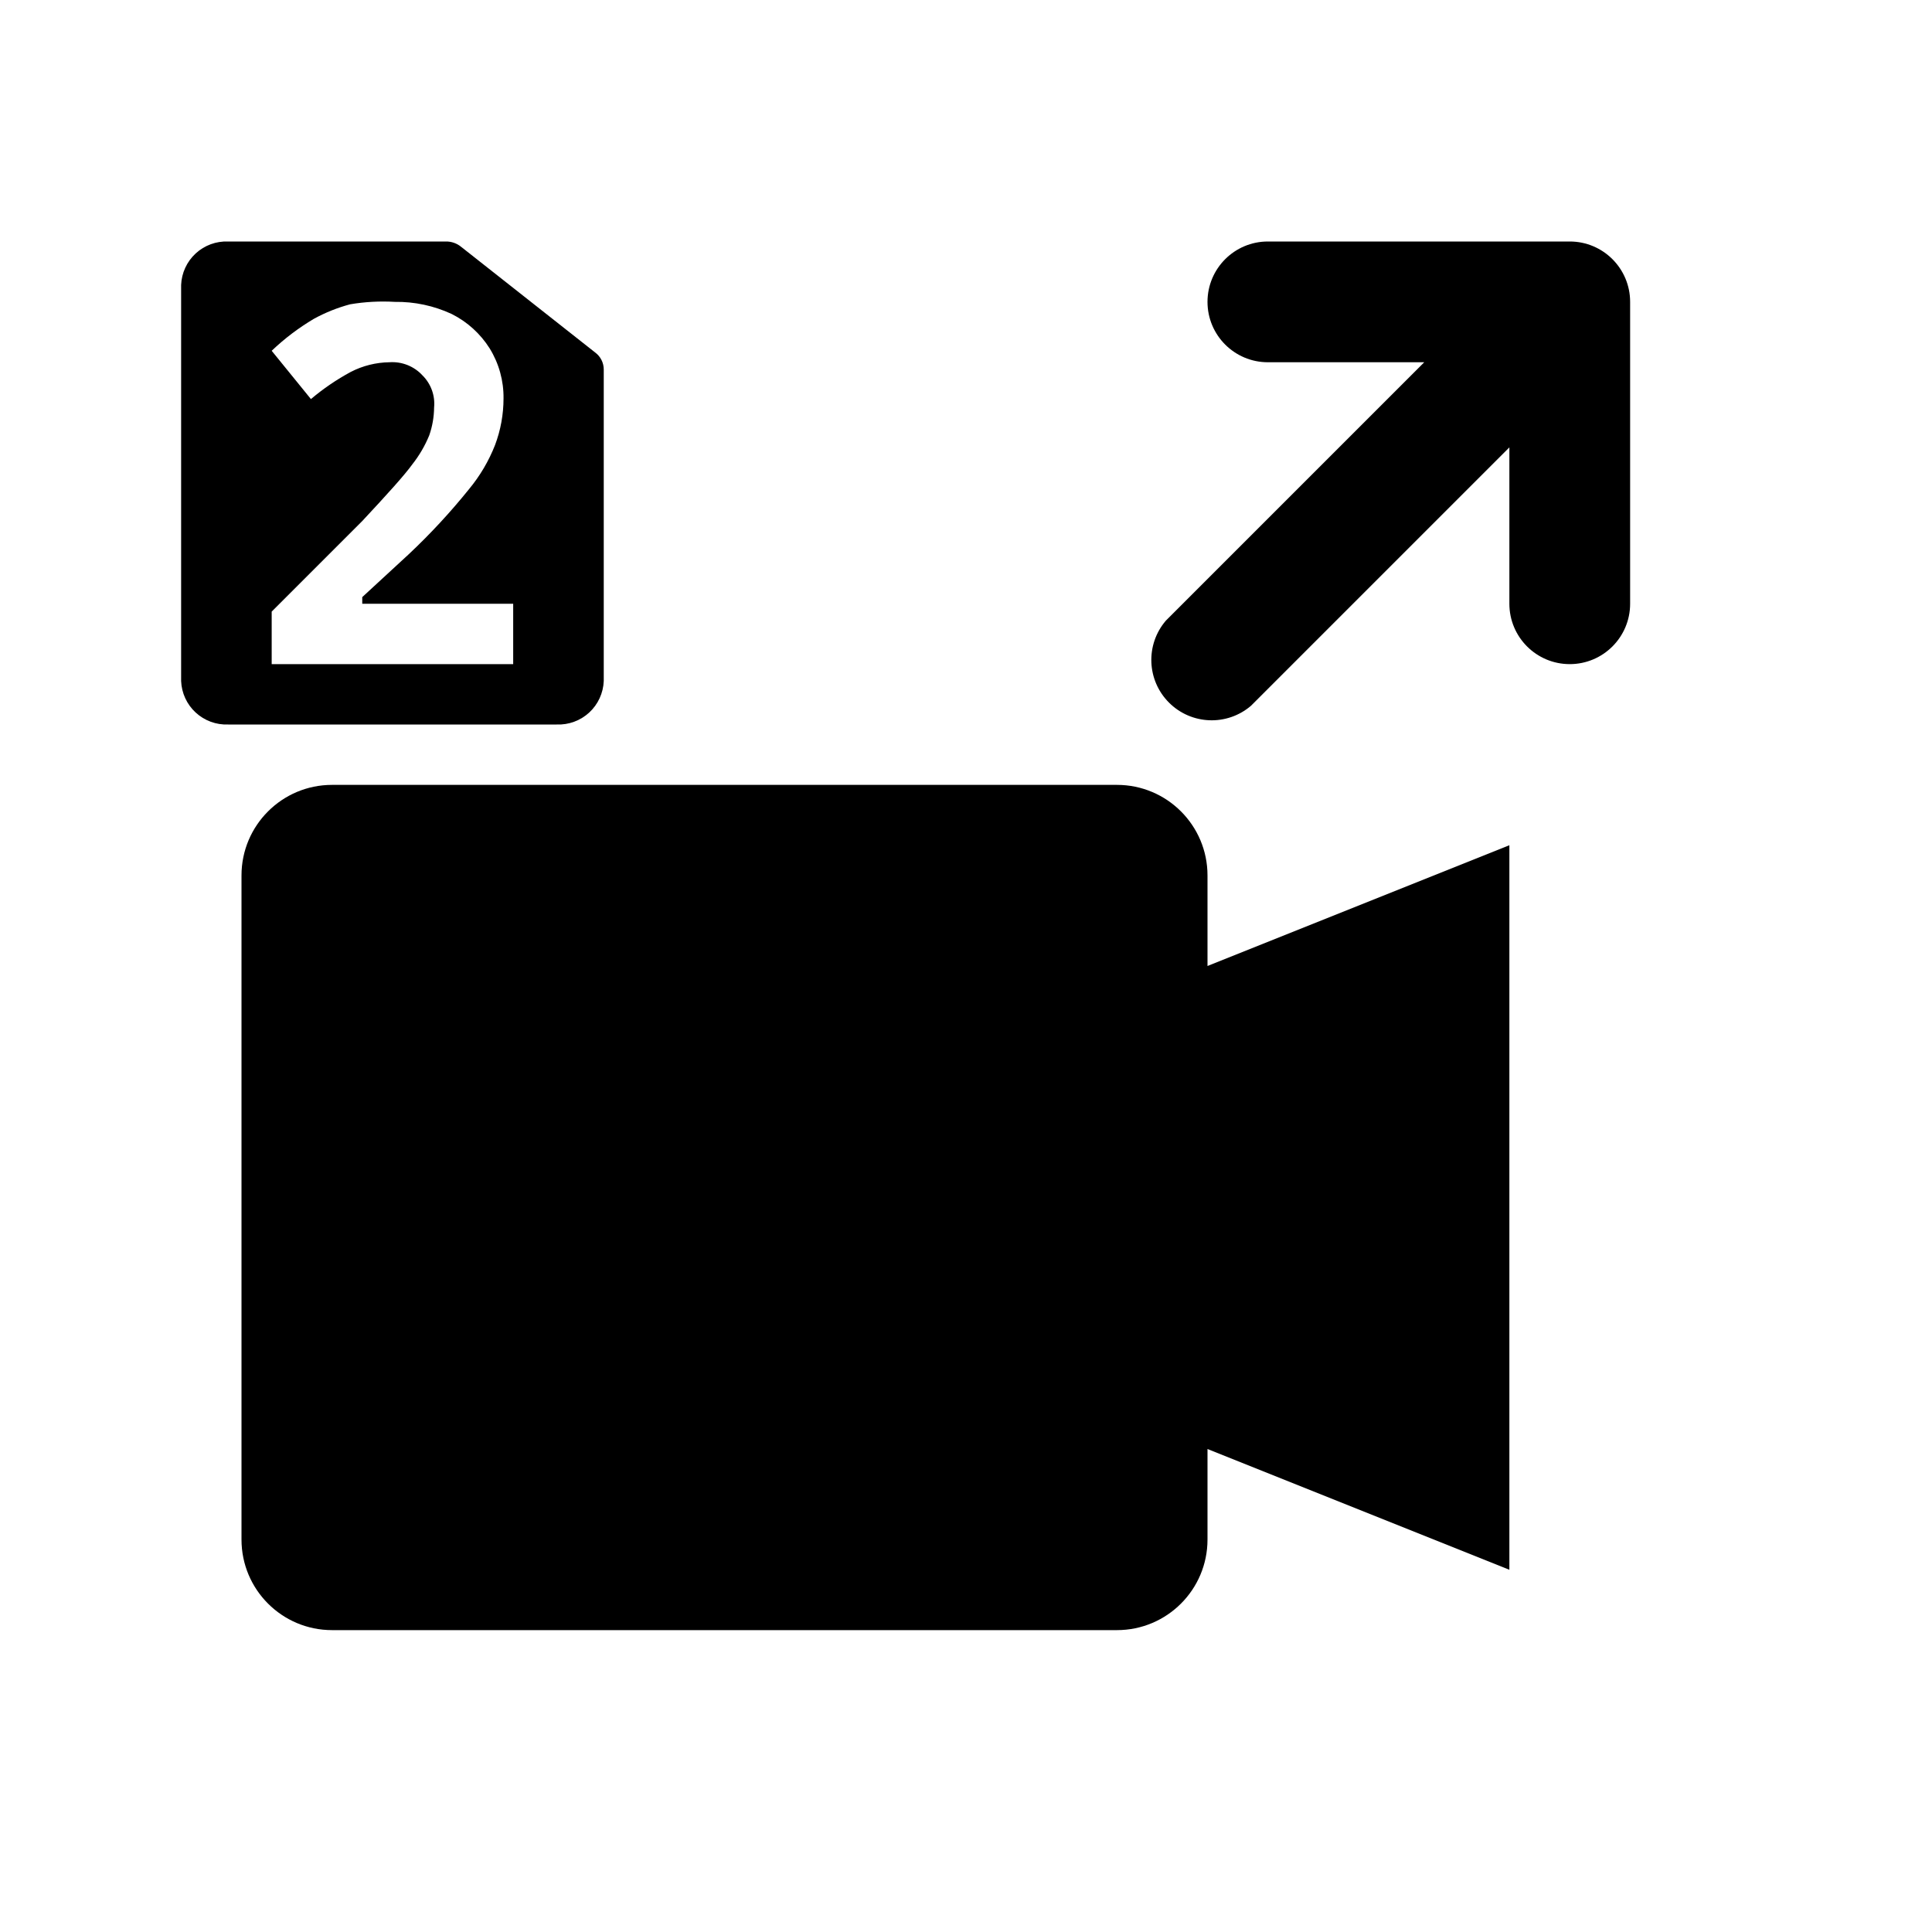
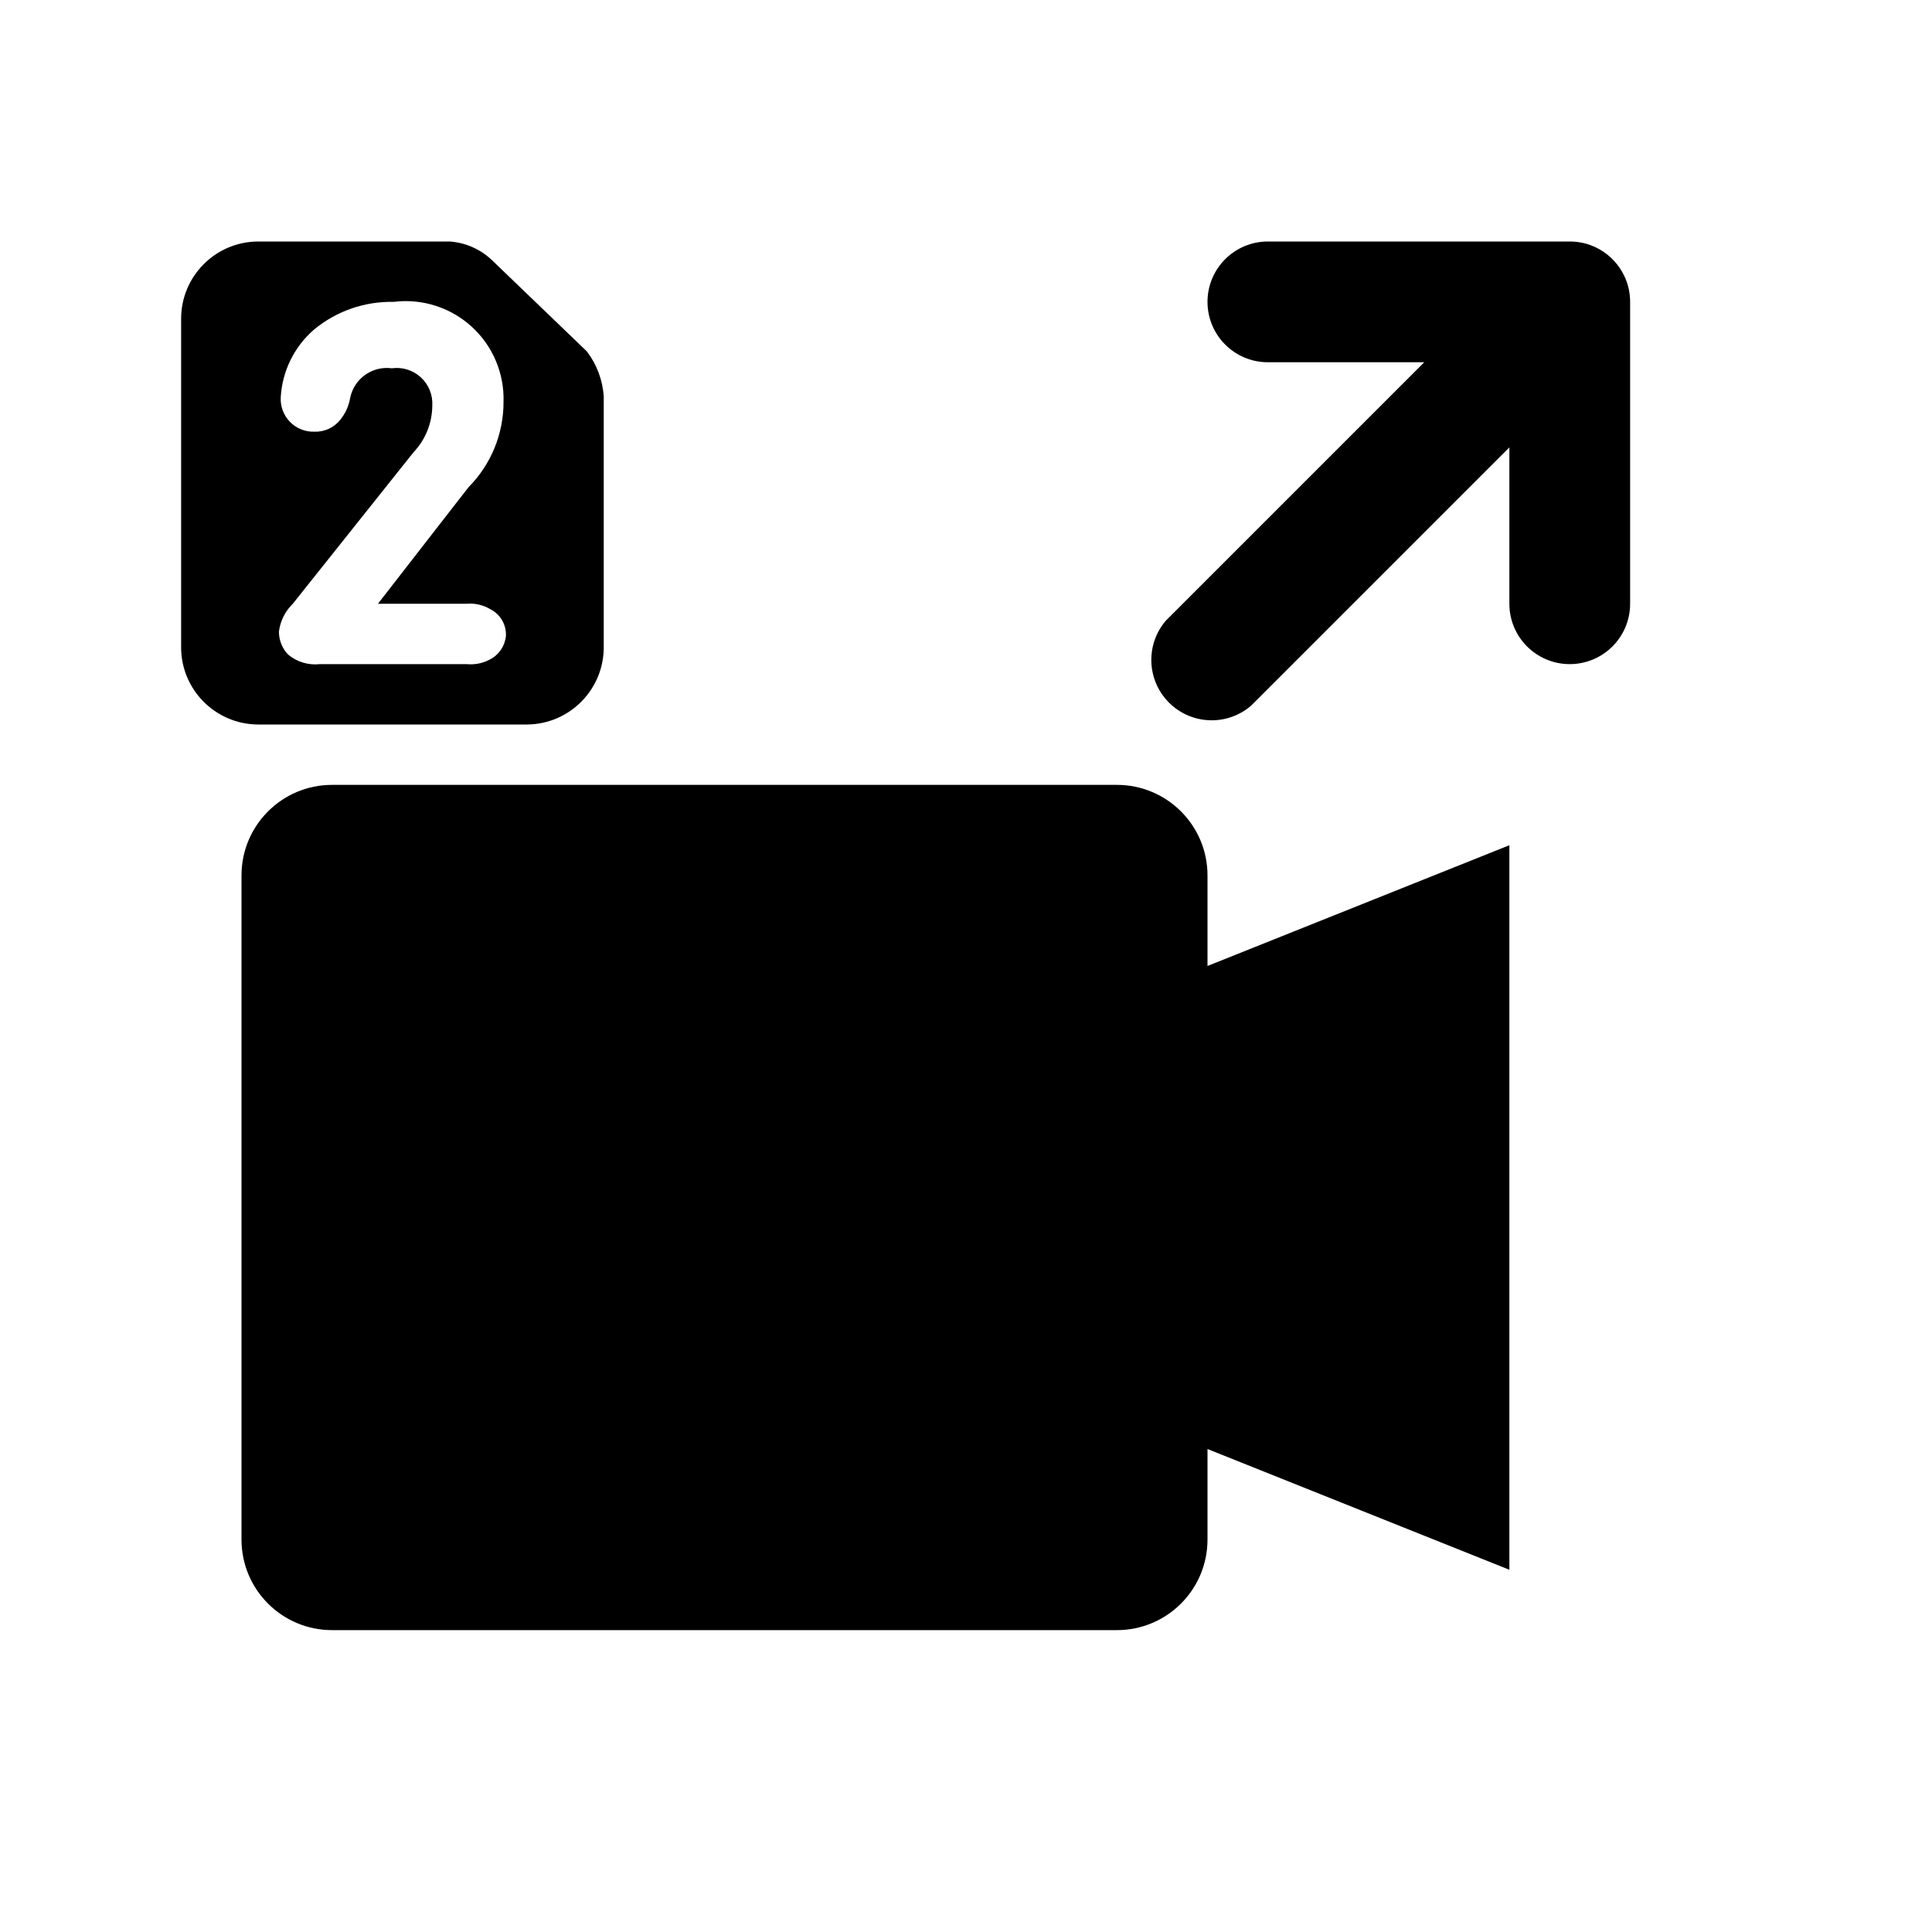
<svg xmlns="http://www.w3.org/2000/svg" id="icon" viewBox="0 0 32 32">
  <path d="M20,14.5A1.5,1.5,0,0,0,18.5,13H5.5A1.5,1.5,0,0,0,4,14.5v11A1.5,1.5,0,0,0,5.5,27h13A1.5,1.5,0,0,0,20,25.5V24l5,2V14l-5,2Z" />
  <path d="M26,4H21a1,1,0,0,0,0,2h2.59l-4.28,4.28a1,1,0,0,0,1.41,1.41L25,7.41V10a1,1,0,0,0,2,0V5A1,1,0,0,0,26,4Z" />
-   <path d="M7.64,4.09A.39.39,0,0,0,7.38,4H3.78A.75.75,0,0,0,3,4.72v6.56a.75.75,0,0,0,.78.72H9.22a.75.75,0,0,0,.78-.72V6.12a.35.35,0,0,0-.14-.28ZM8.5,11h-4v-.87L6,8.63c.42-.45.7-.76.83-.94a2,2,0,0,0,.28-.48,1.44,1.44,0,0,0,.08-.46A.66.66,0,0,0,7,6.22.68.68,0,0,0,6.45,6a1.44,1.44,0,0,0-.64.16,3.88,3.88,0,0,0-.66.45l-.65-.8a3.87,3.87,0,0,1,.7-.53,2.69,2.69,0,0,1,.6-.24A3.29,3.29,0,0,1,6.54,5a2.16,2.16,0,0,1,.94.2,1.58,1.58,0,0,1,.63.57,1.54,1.54,0,0,1,.23.83,2.19,2.19,0,0,1-.14.77,2.68,2.68,0,0,1-.43.73,10.61,10.61,0,0,1-1,1.08L6,9.89V10H8.5Z" />
+   <path d="M9.72,5.82,8.16,4.32A1.13,1.13,0,0,0,7.45,4H4.27A1.28,1.28,0,0,0,3,5.29v5.42A1.28,1.28,0,0,0,4.27,12H8.73A1.28,1.28,0,0,0,10,10.71V6.57A1.38,1.38,0,0,0,9.72,5.82Zm-1.6,5.1a.67.67,0,0,1-.39.08H5.3a.7.7,0,0,1-.53-.16.55.55,0,0,1-.15-.38A.78.78,0,0,1,4.85,10l2-2.51a1.13,1.13,0,0,0,.31-.77.59.59,0,0,0-.67-.62.62.62,0,0,0-.69.49.78.78,0,0,1-.17.37.52.52,0,0,1-.42.19.54.54,0,0,1-.56-.57A1.6,1.6,0,0,1,5.2,5.46,2,2,0,0,1,6.52,5,1.62,1.62,0,0,1,8.34,6.66a2,2,0,0,1-.58,1.41L6.26,10H7.73a.65.65,0,0,1,.39.09.47.47,0,0,1,.26.44A.49.49,0,0,1,8.12,10.92Z" />
</svg>
